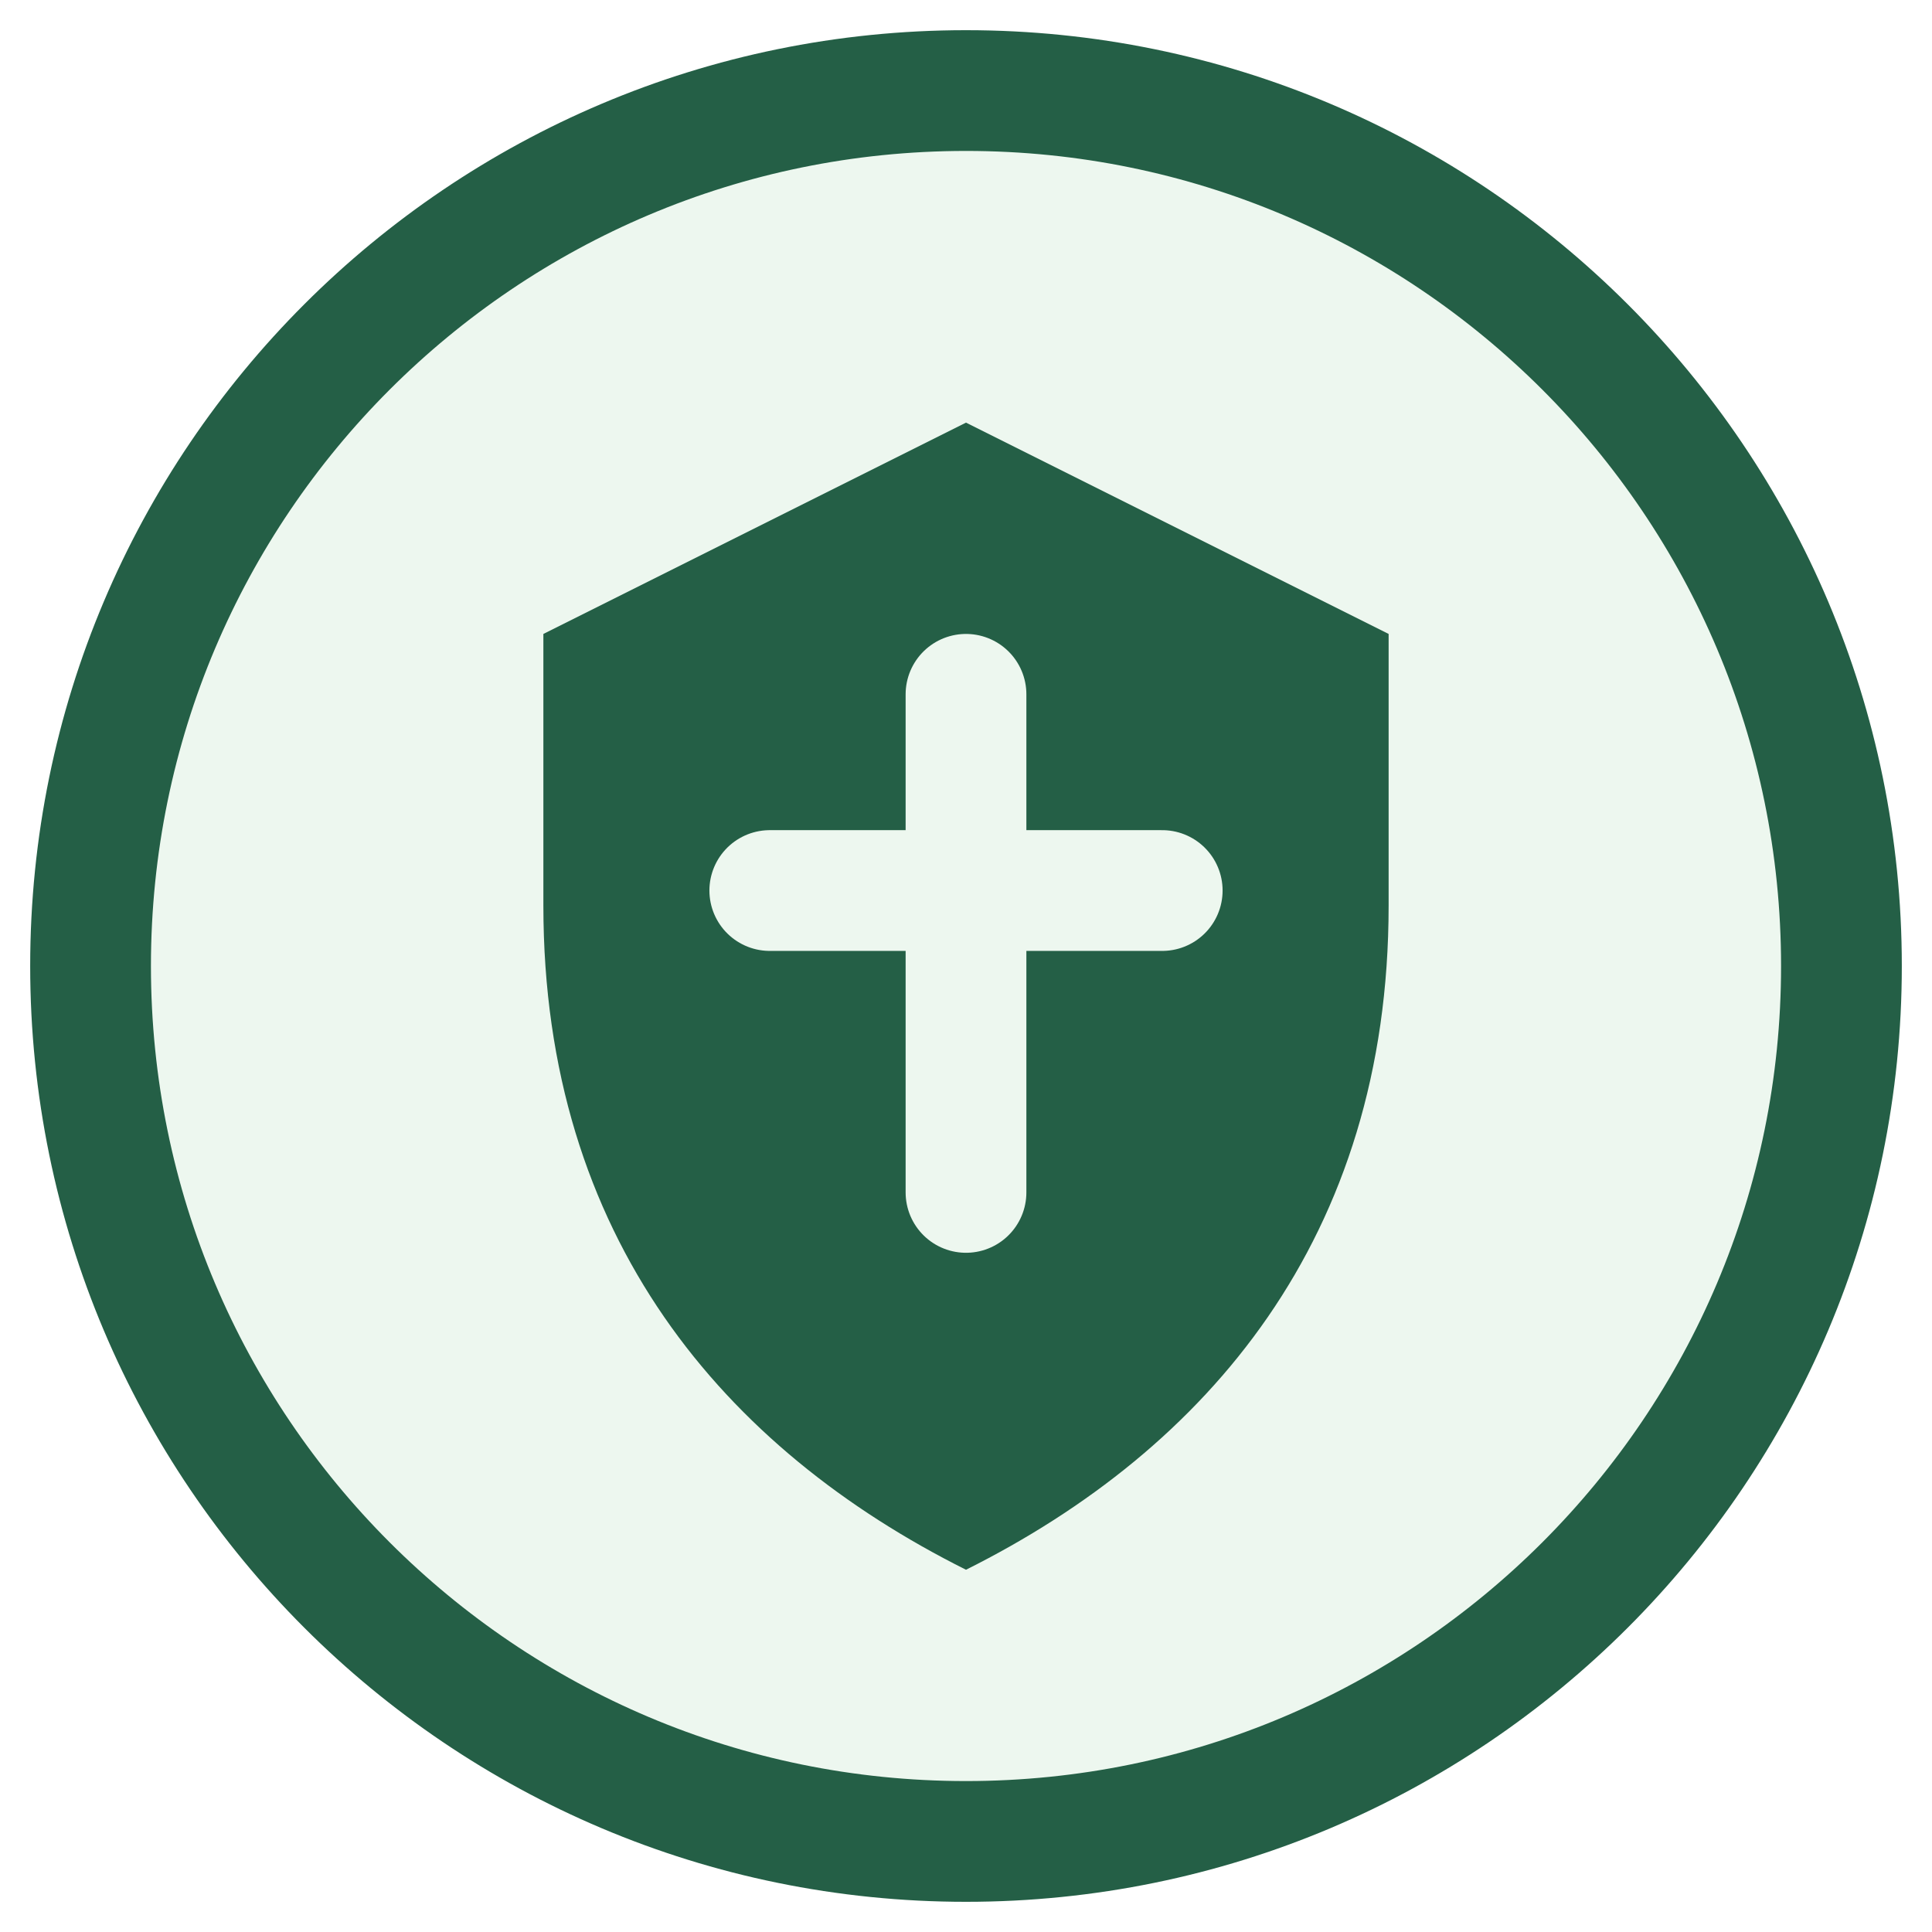
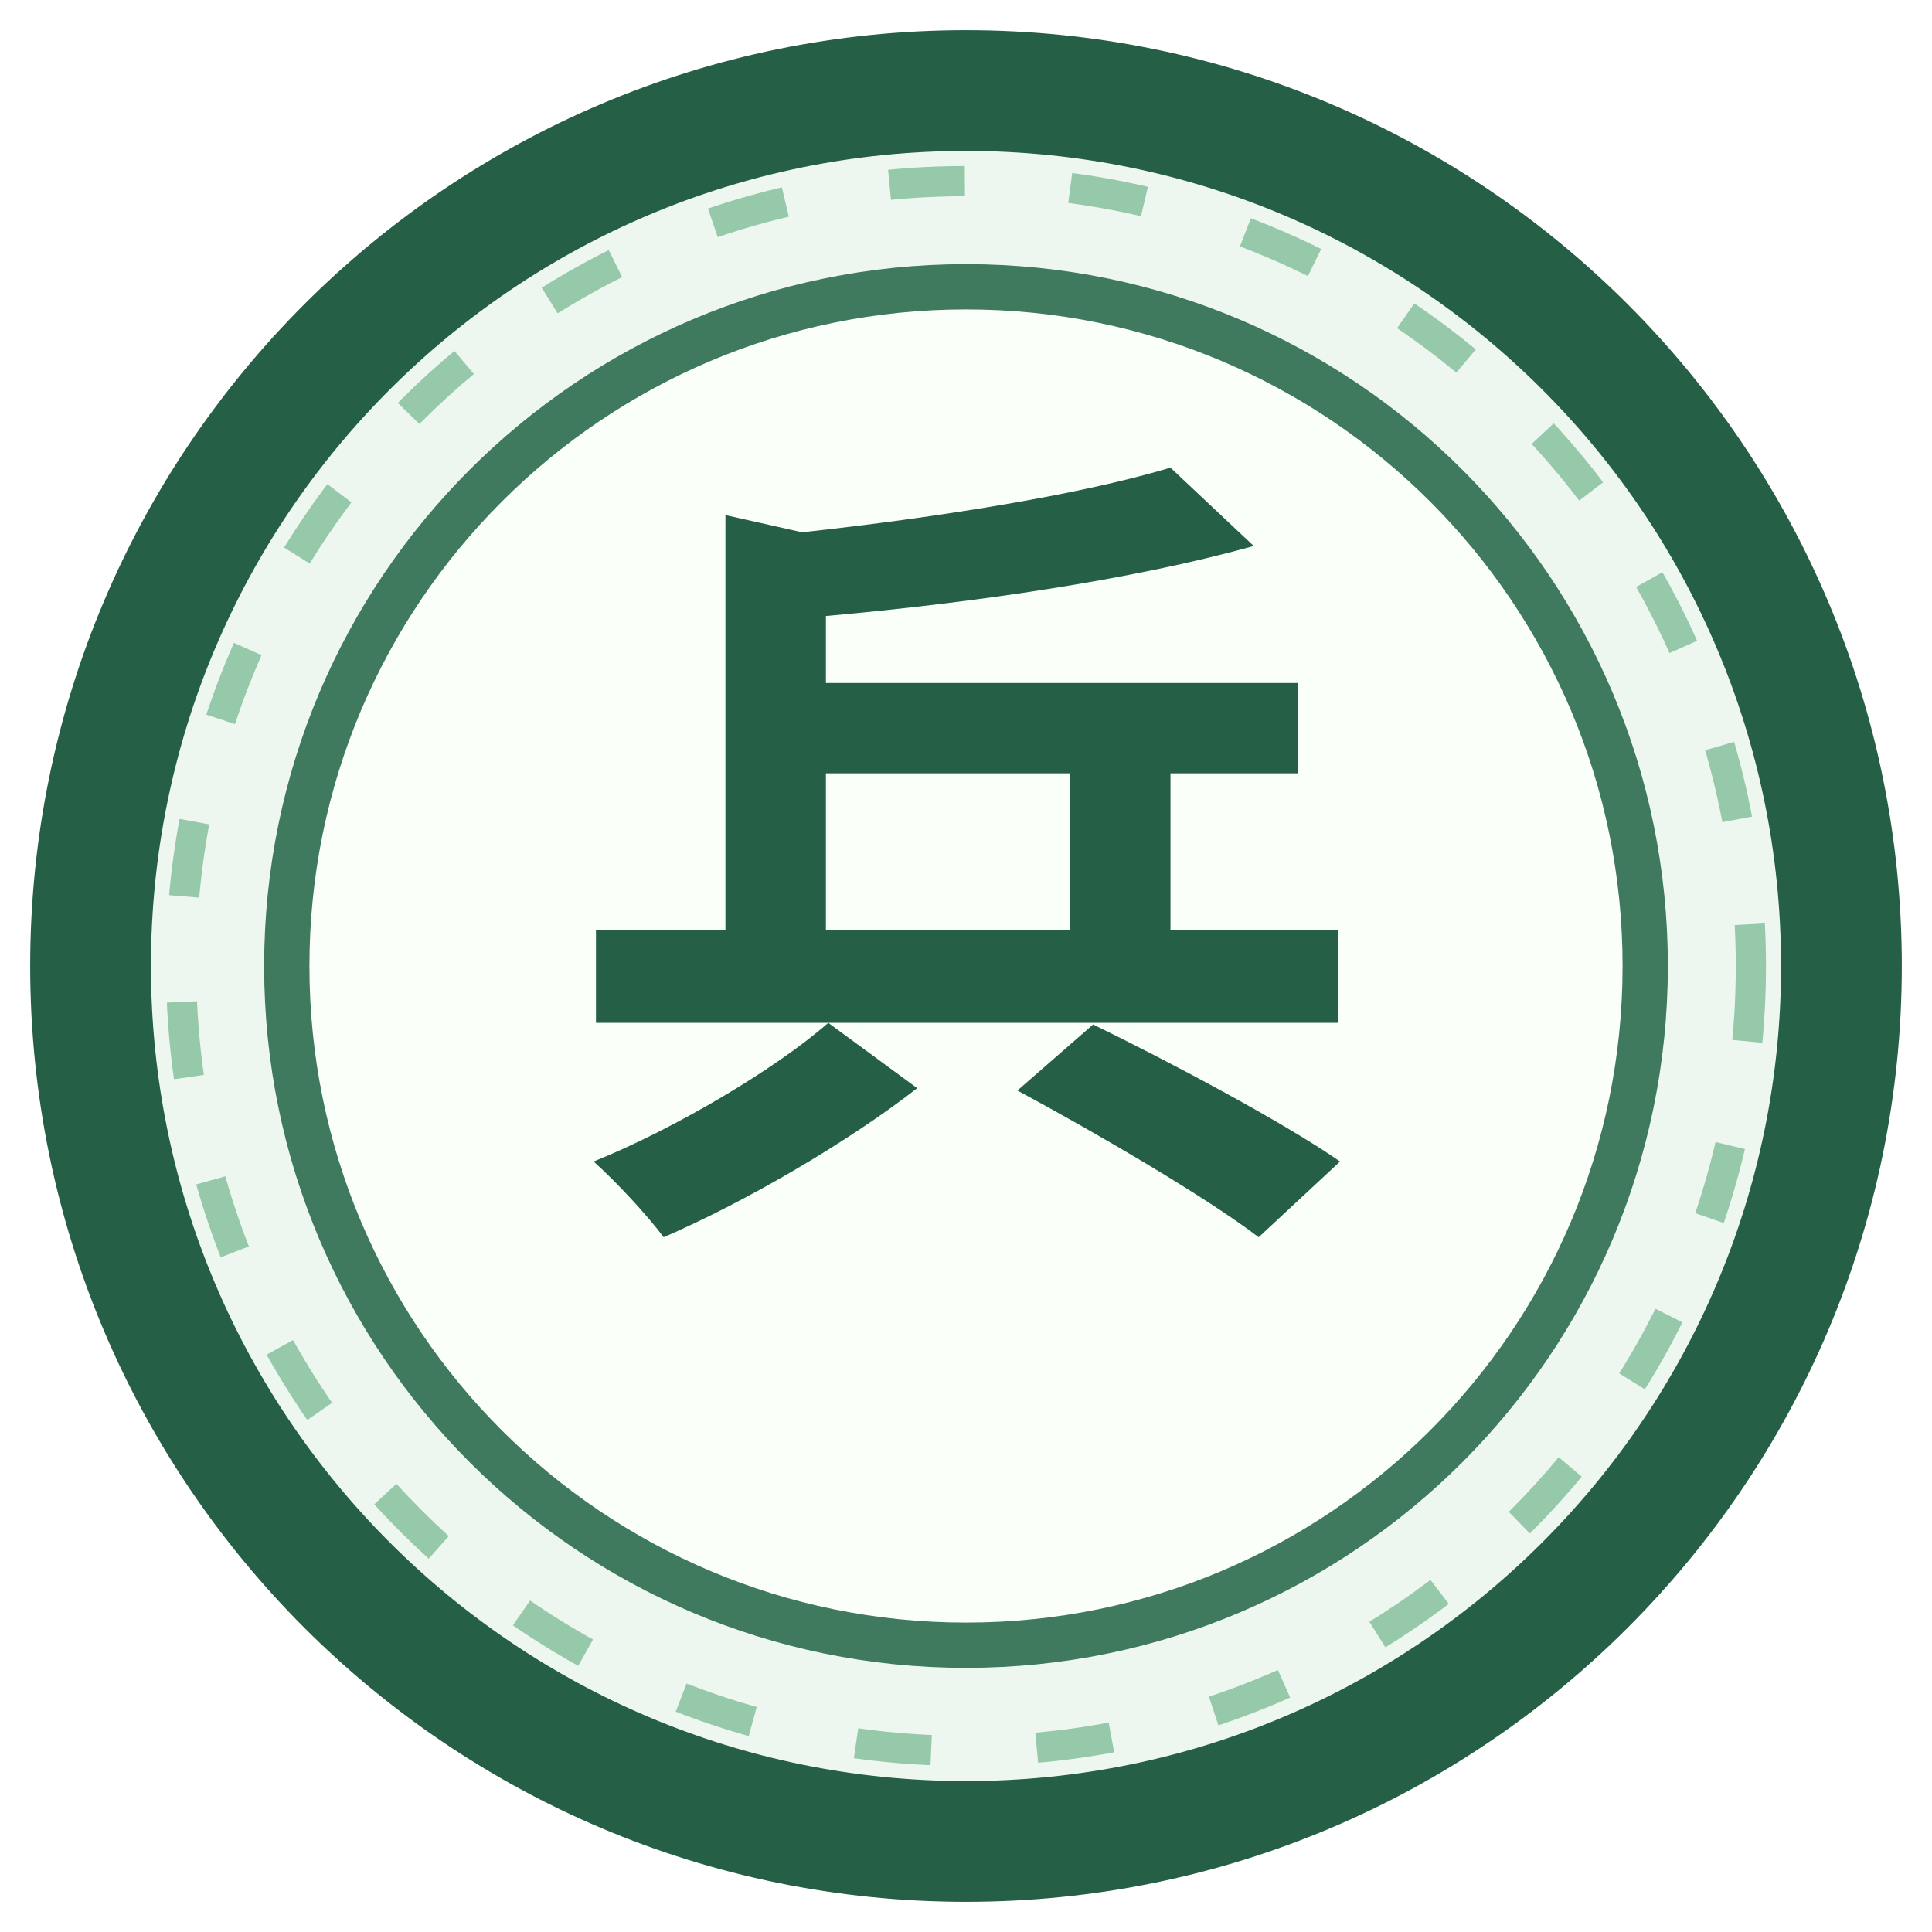
- <svg xmlns="http://www.w3.org/2000/svg" viewBox="0 0 128 128" role="img" aria-label="Soldier piece">
+ <svg xmlns="http://www.w3.org/2000/svg" viewBox="0 0 128 128" role="img" aria-label="兵">
  <circle cx="64" cy="64" r="58" fill="#edf7ef" stroke="#245f46" stroke-width="8" />
-   <path d="M64 28l28 14v18c0 22-12 36-28 44-16-8-28-22-28-44V42z" fill="#245f46" />
-   <path d="M51 59h26M64 46v33" stroke="#edf7ef" stroke-width="8" stroke-linecap="round" />
+   <circle cx="64" cy="64" r="45" fill="#fbfff9" stroke="#3f7a5f" stroke-width="3" />
+   <circle cx="64" cy="64" r="52" fill="none" stroke="#96c8aa" stroke-width="2" stroke-dasharray="5 7" />
+   <text x="64" y="77" text-anchor="middle" font-family="KaiTi, STKaiti, SimSun, serif" font-size="54" font-weight="700" fill="#245f46">兵</text>
</svg>
